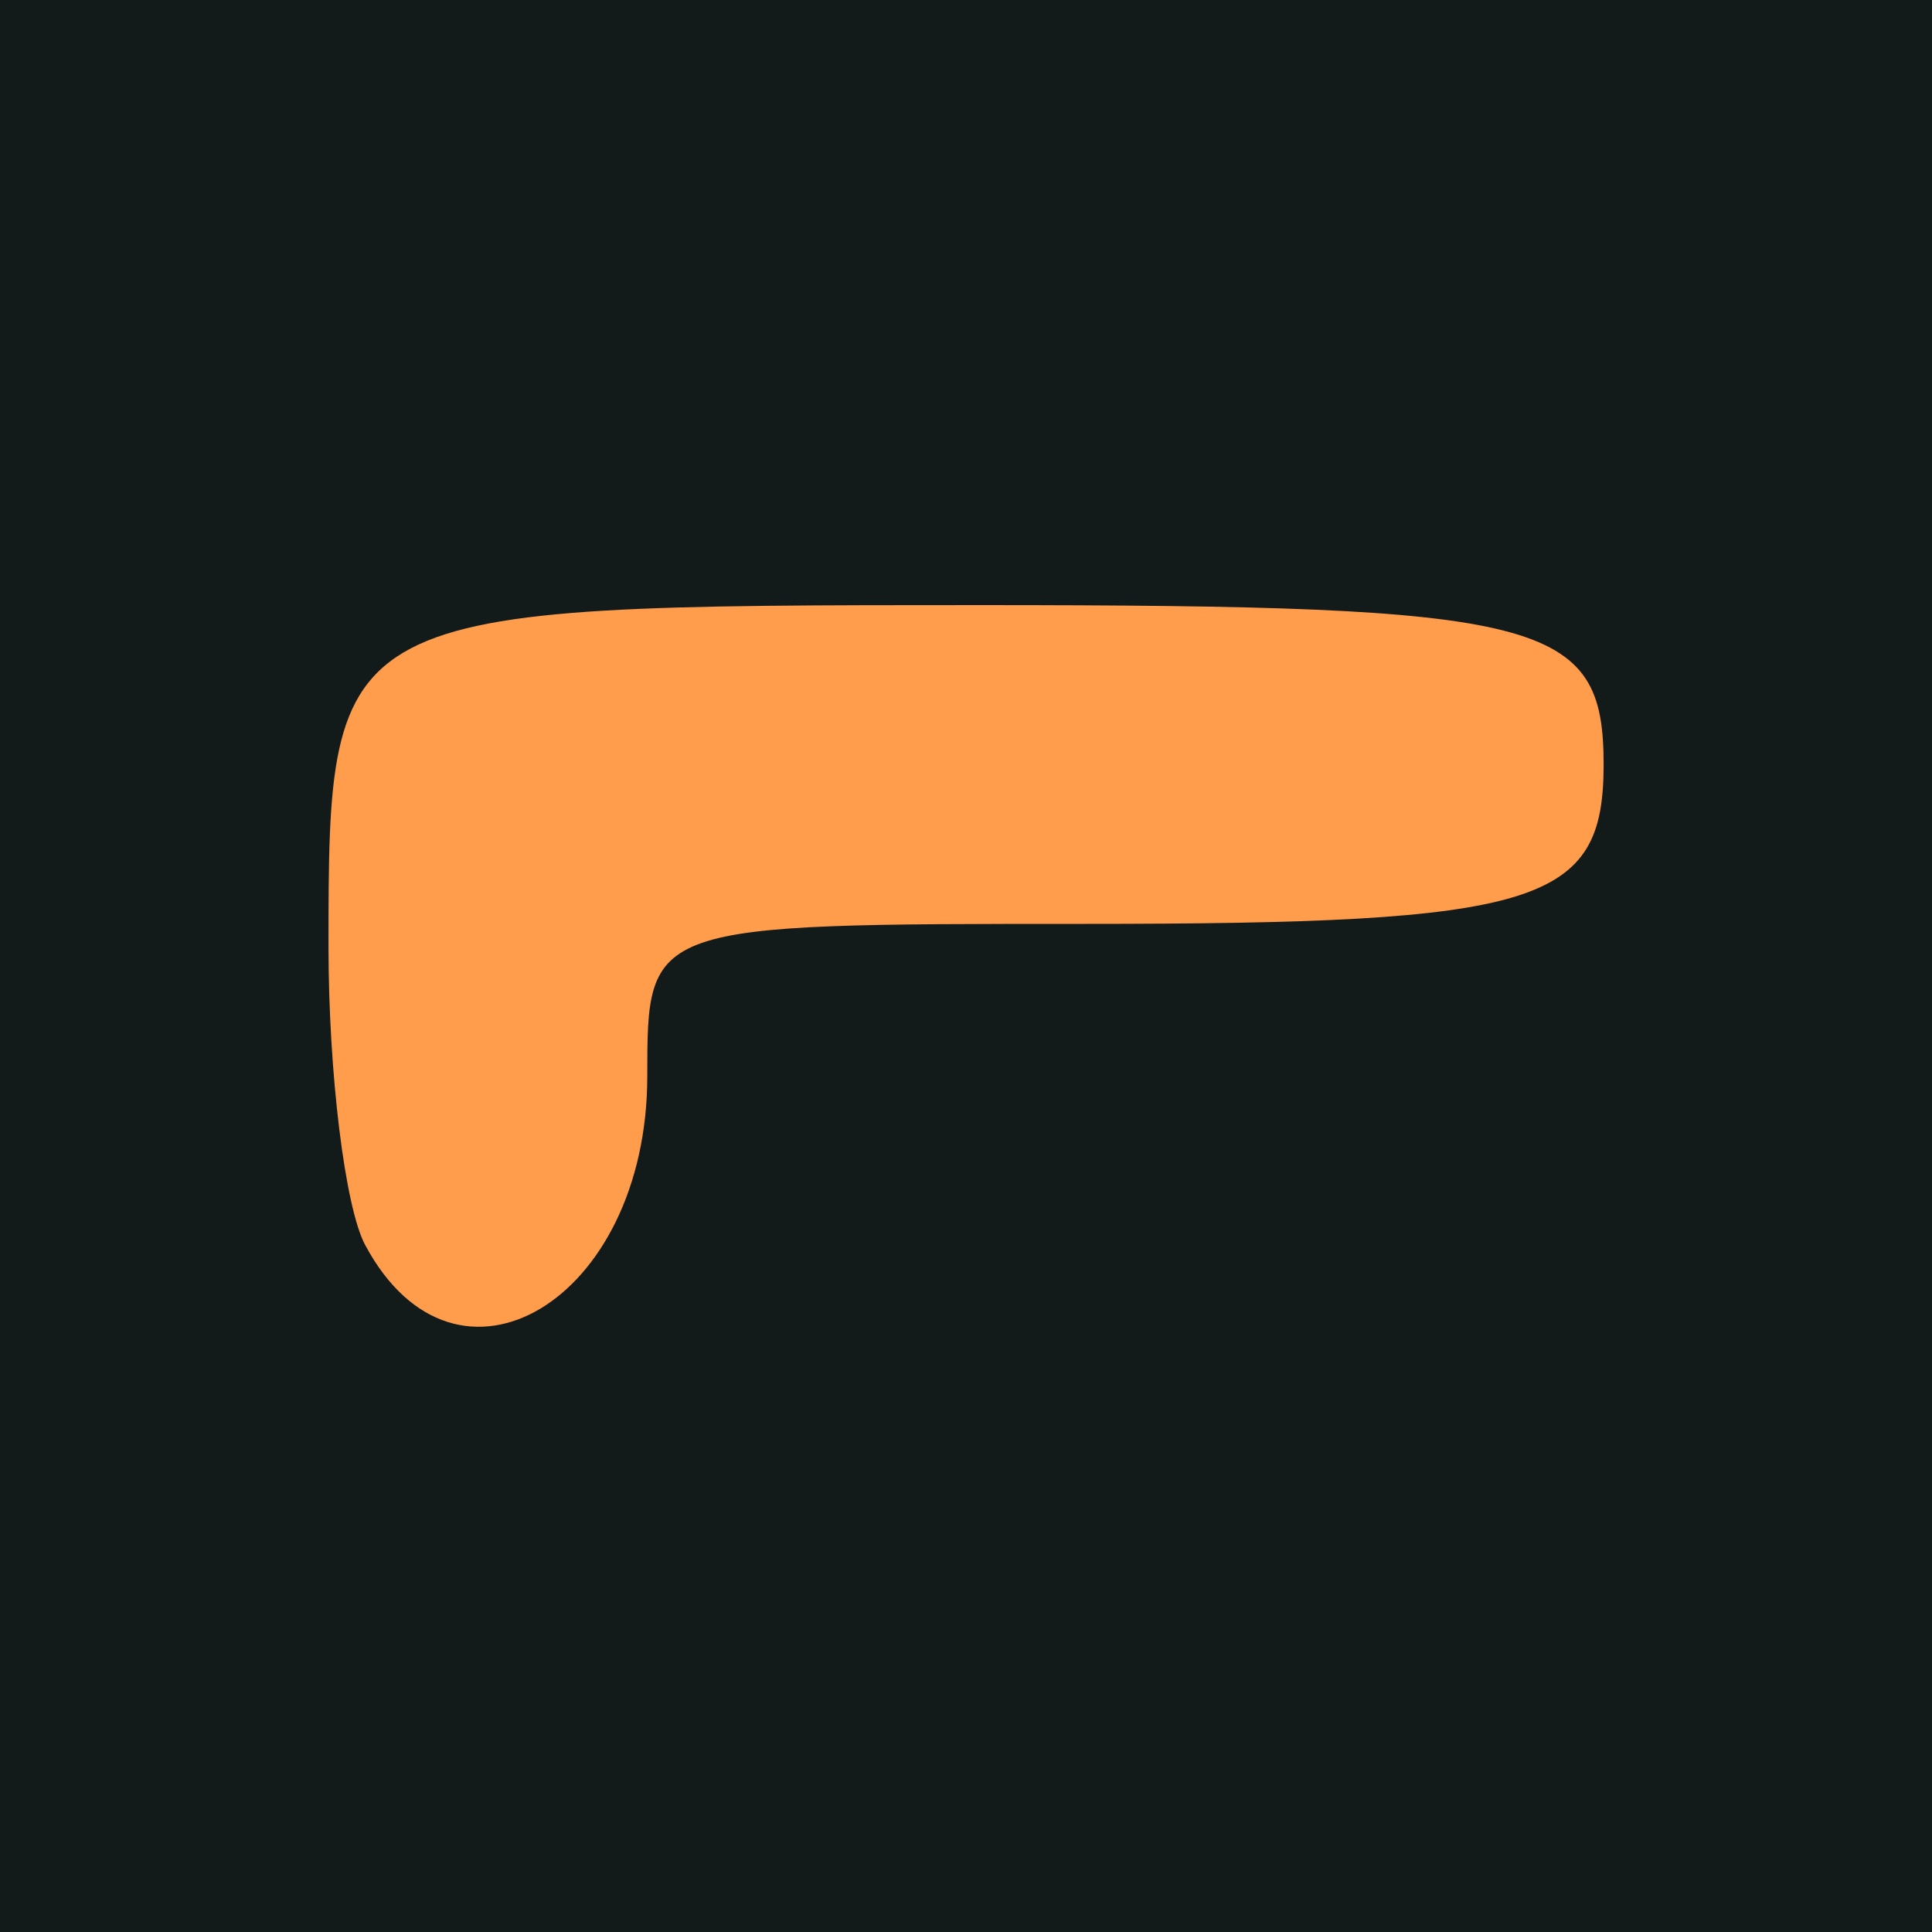
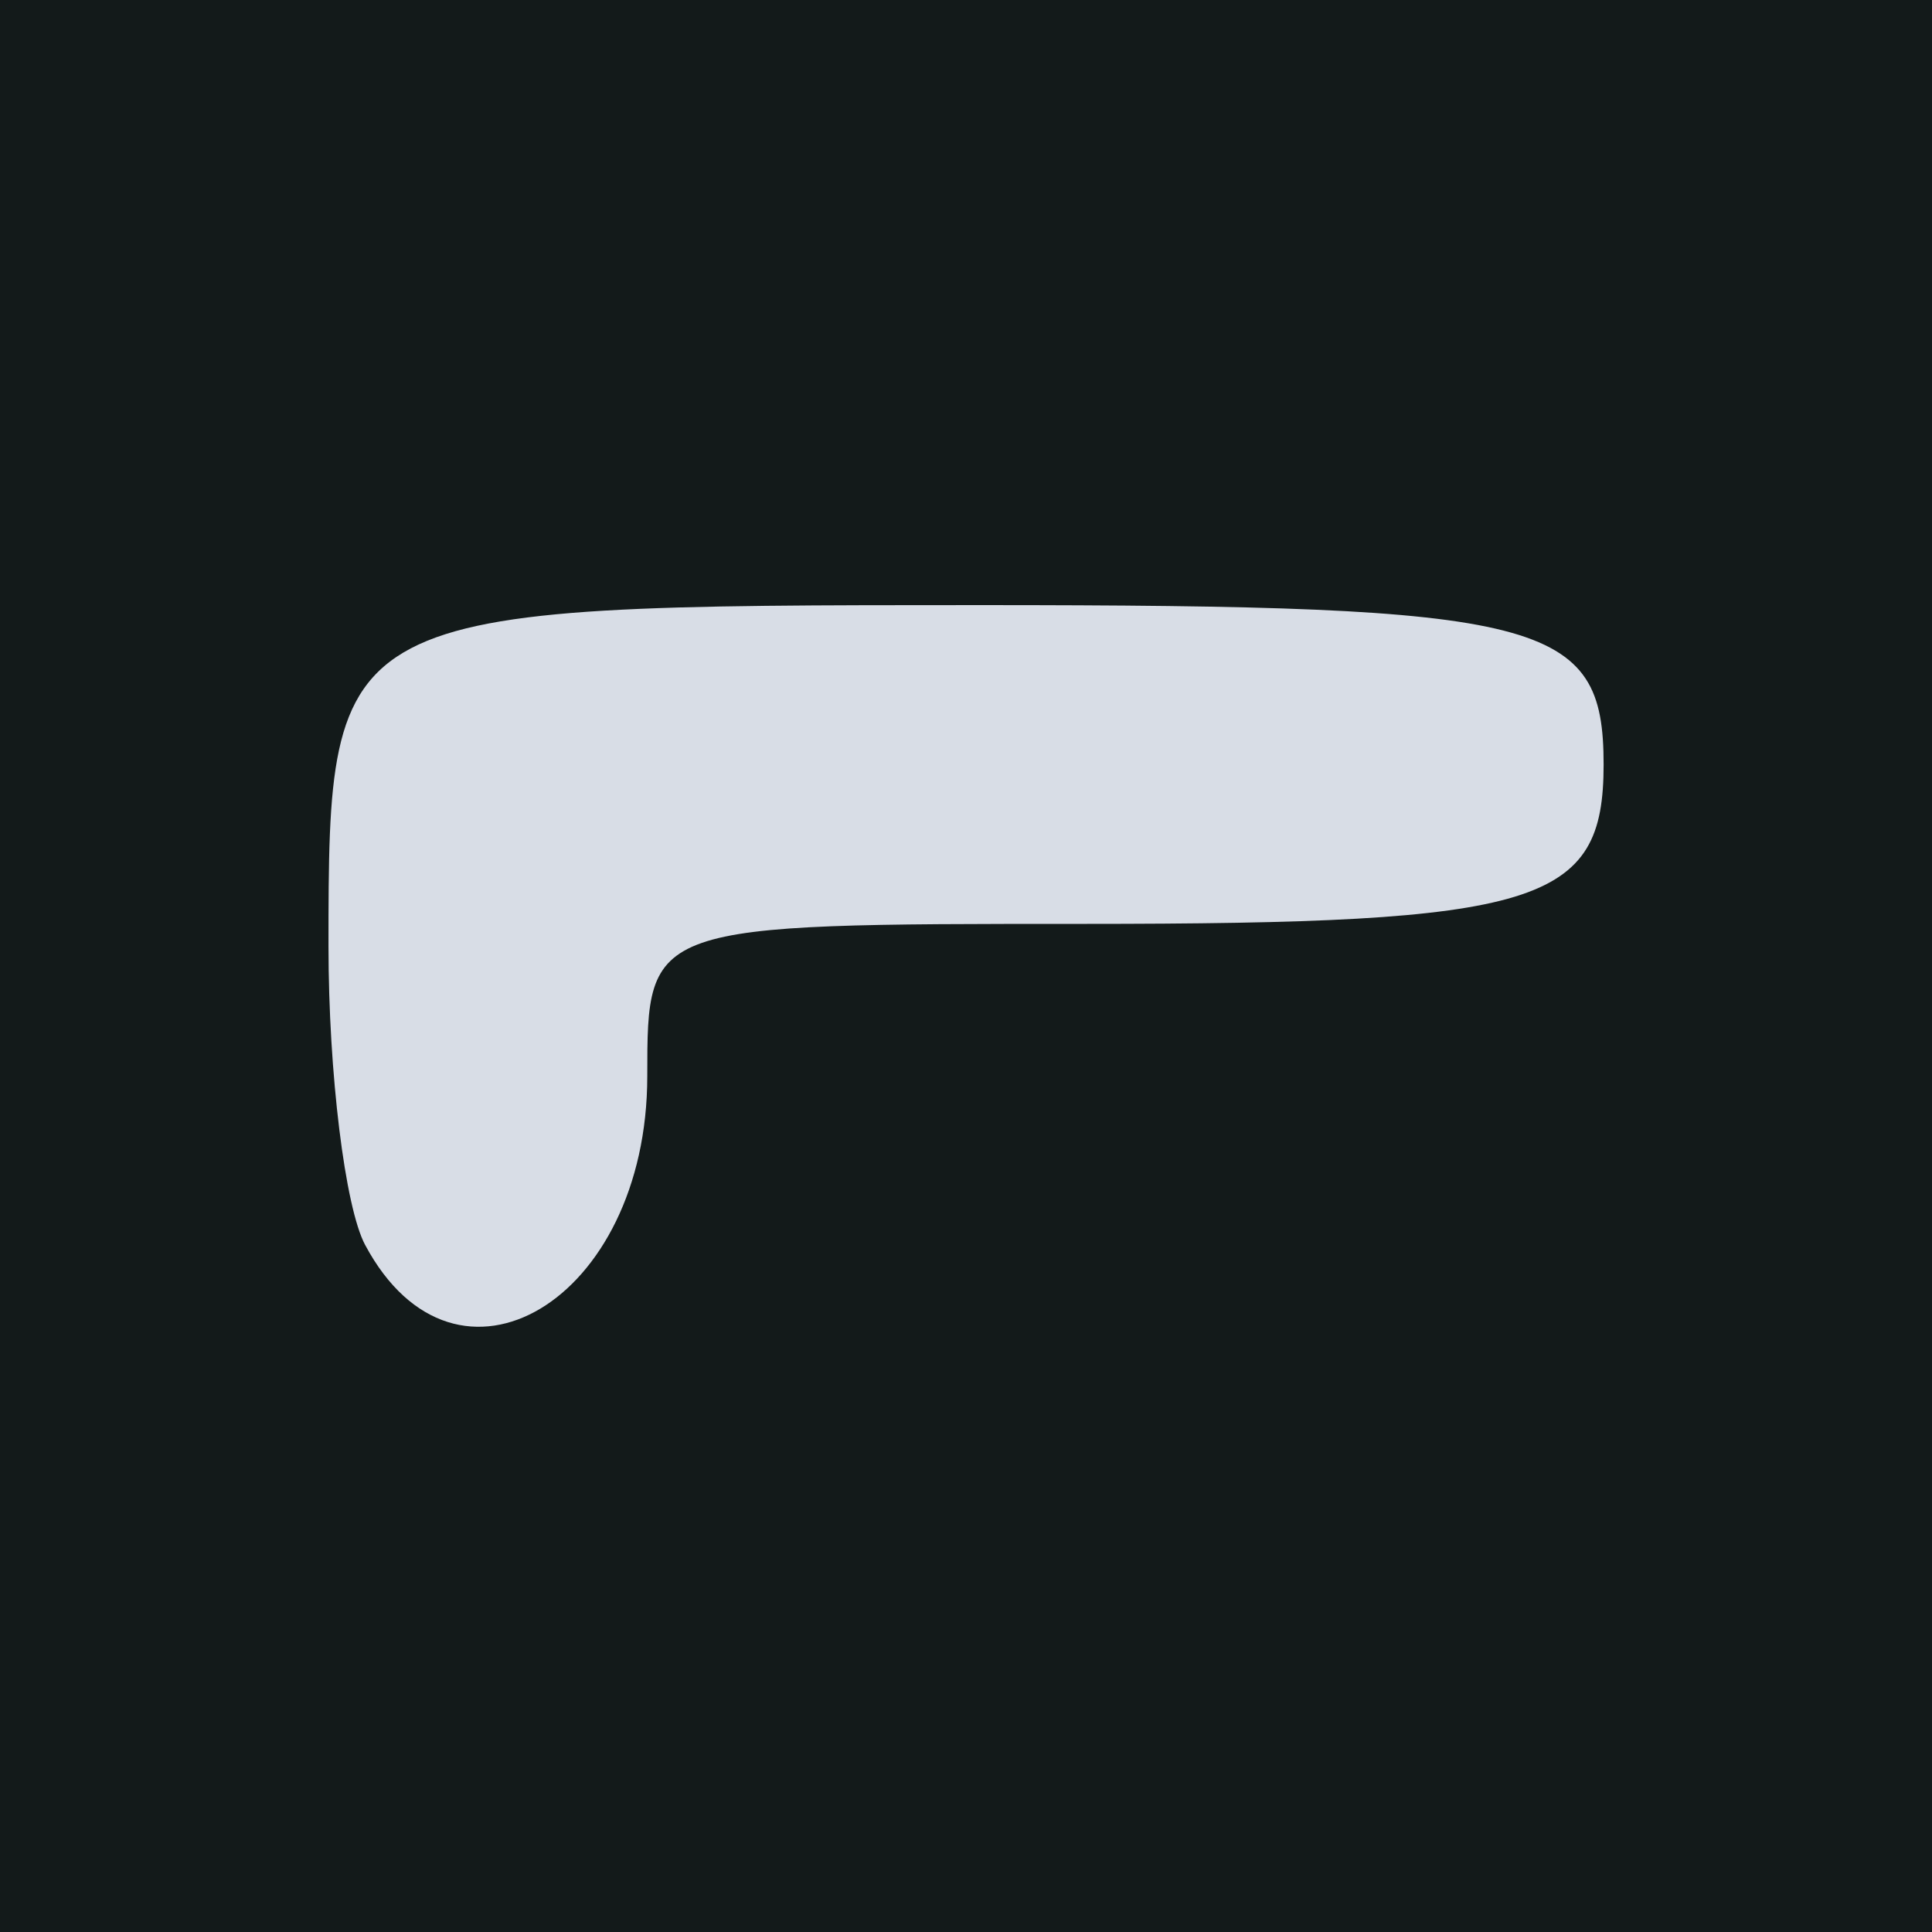
<svg xmlns="http://www.w3.org/2000/svg" width="256" height="256" viewBox="0 0 256 256">
  <rect width="256" height="256" fill="#131a1a" />
  <g transform="translate(43.52,80.18) scale(3.52) translate(-6.63,-16.21)">
-     <path fill="#ff9d4c" d="M 8.012,40.298 C 7.253,38.88 6.632,33.823 6.632,29.06 c 0,-12.794 0.106,-12.85 24.495,-12.85 21.305,0 23.505,0.561 23.505,6 0,5.271 -2.383,6 -19.6,6 -16.4,0 -16.4,0 -16.4,5.733 0,8.457 -7.192,12.76 -10.62,6.354 z" />
+     <path fill="#d8dde6" d="M 8.012,40.298 C 7.253,38.88 6.632,33.823 6.632,29.06 c 0,-12.794 0.106,-12.85 24.495,-12.85 21.305,0 23.505,0.561 23.505,6 0,5.271 -2.383,6 -19.6,6 -16.4,0 -16.4,0 -16.4,5.733 0,8.457 -7.192,12.76 -10.62,6.354 z" />
  </g>
</svg>
